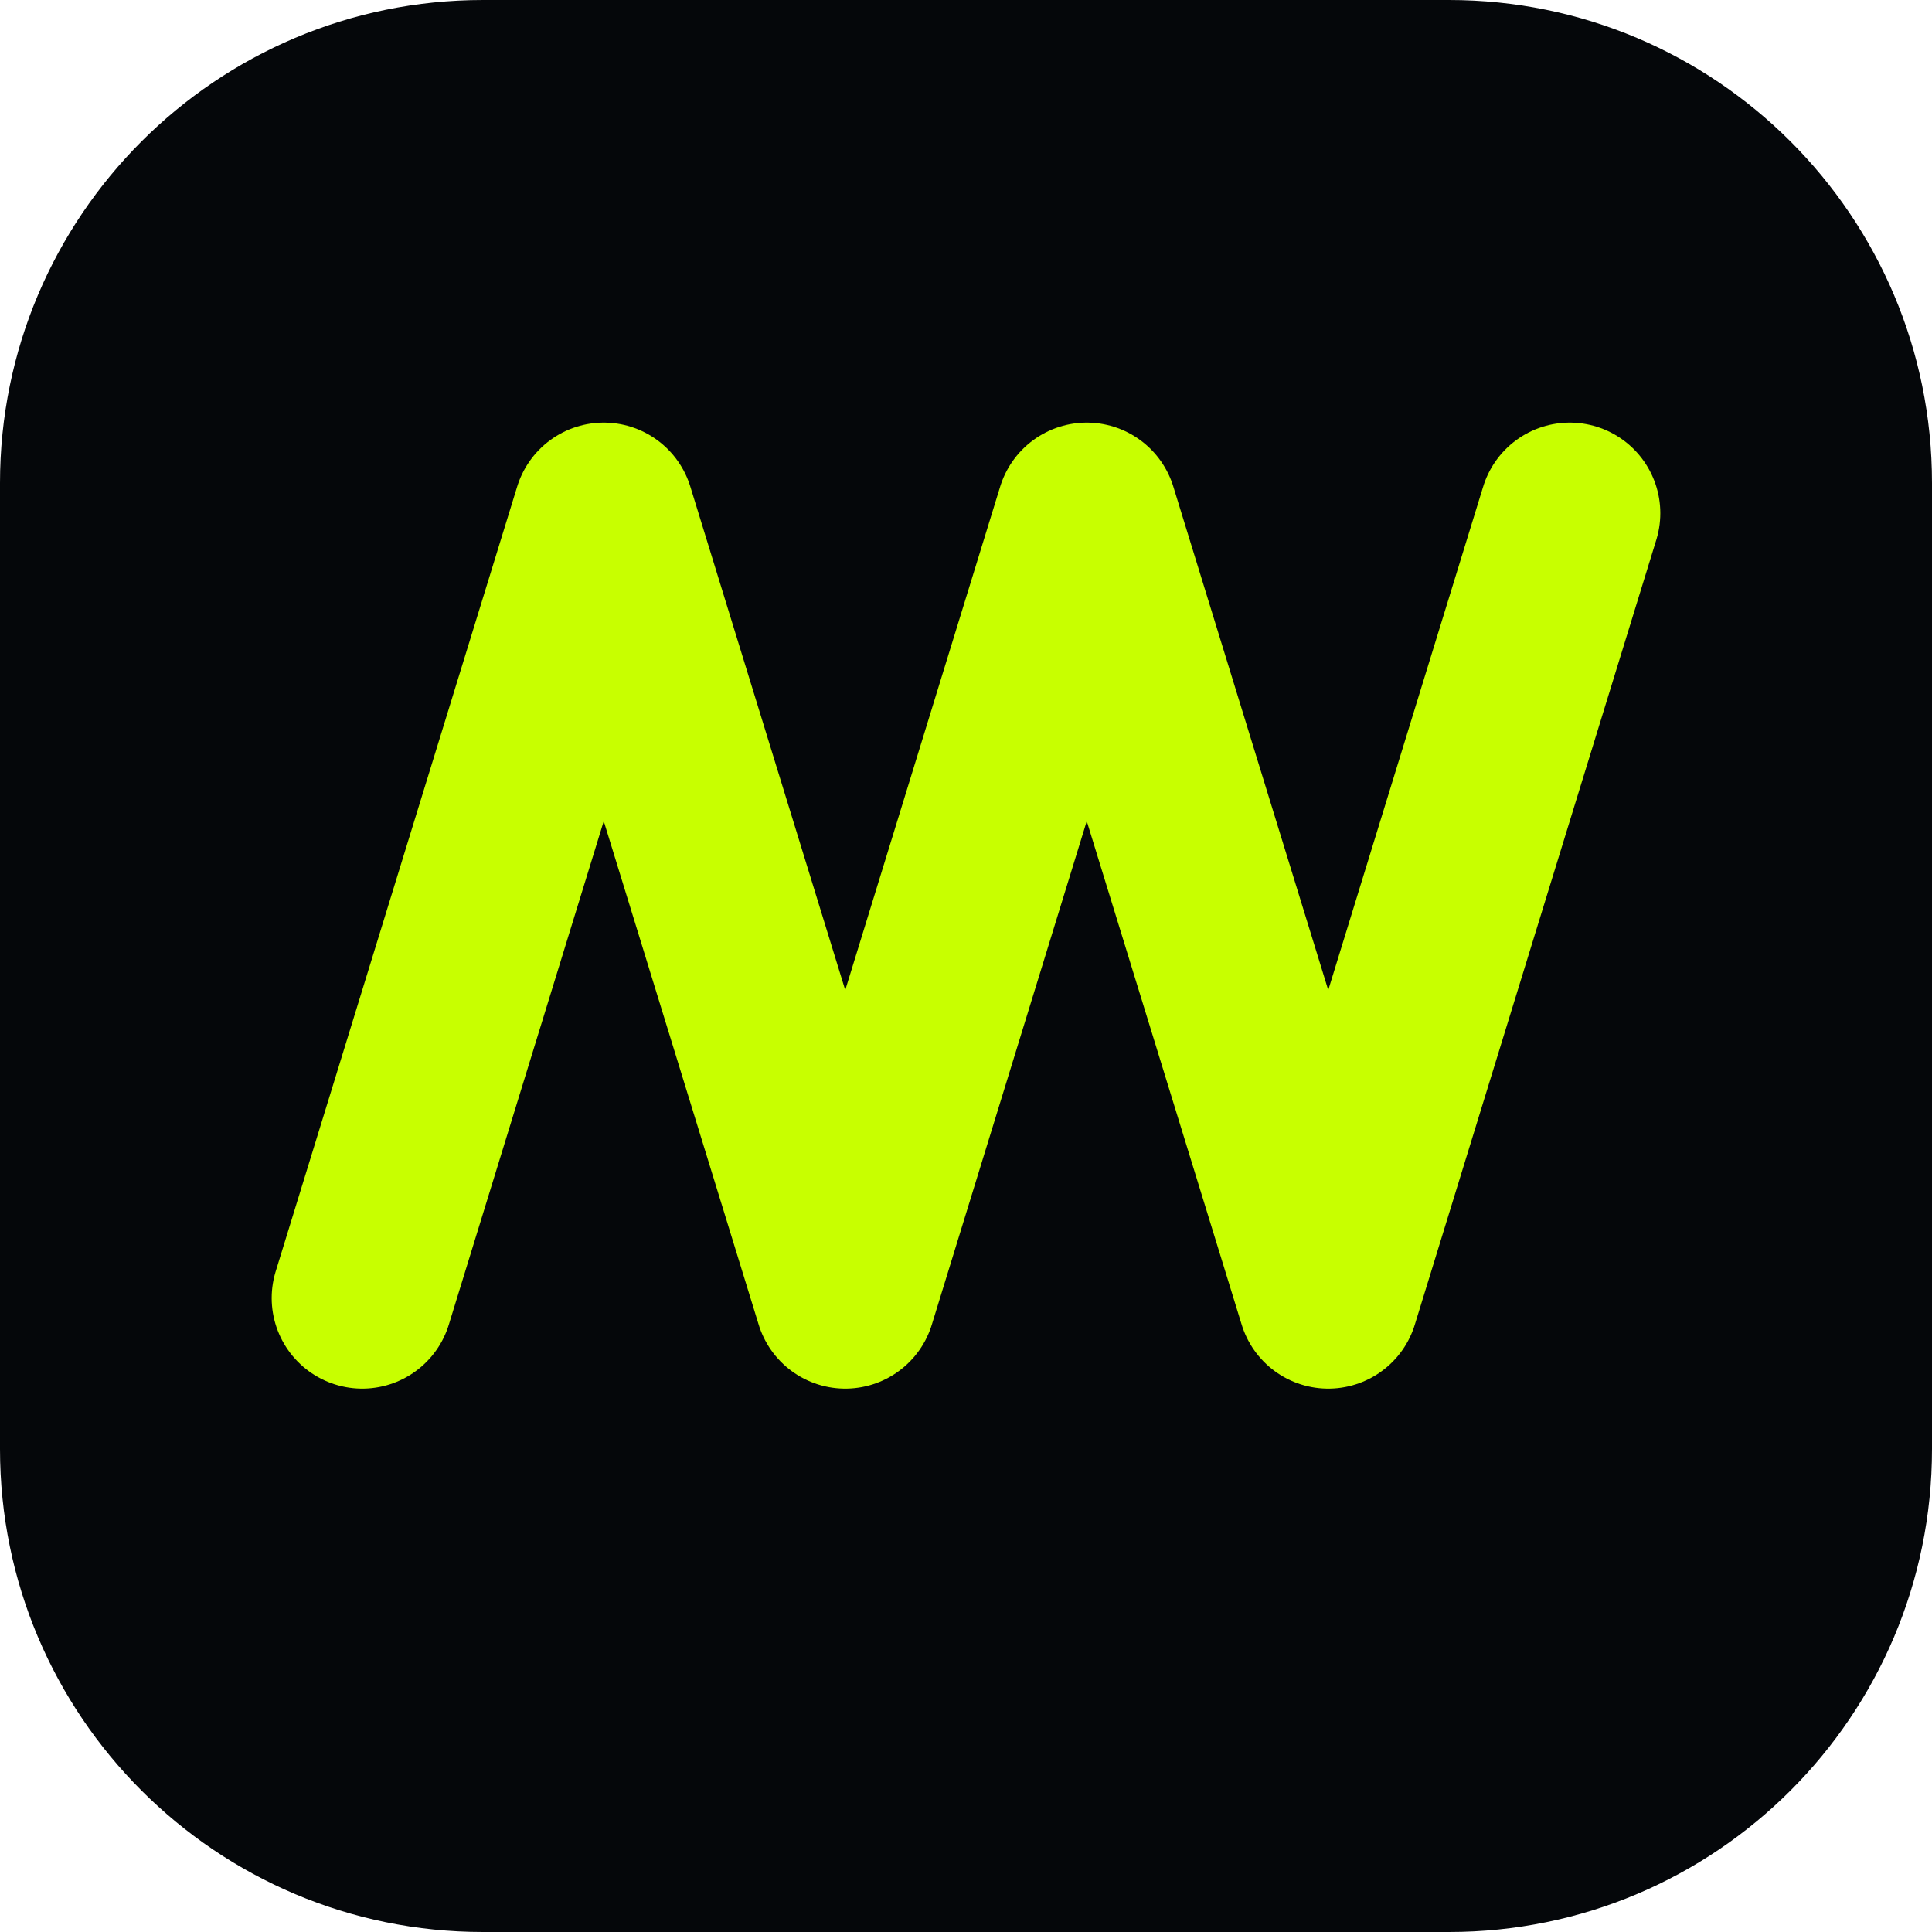
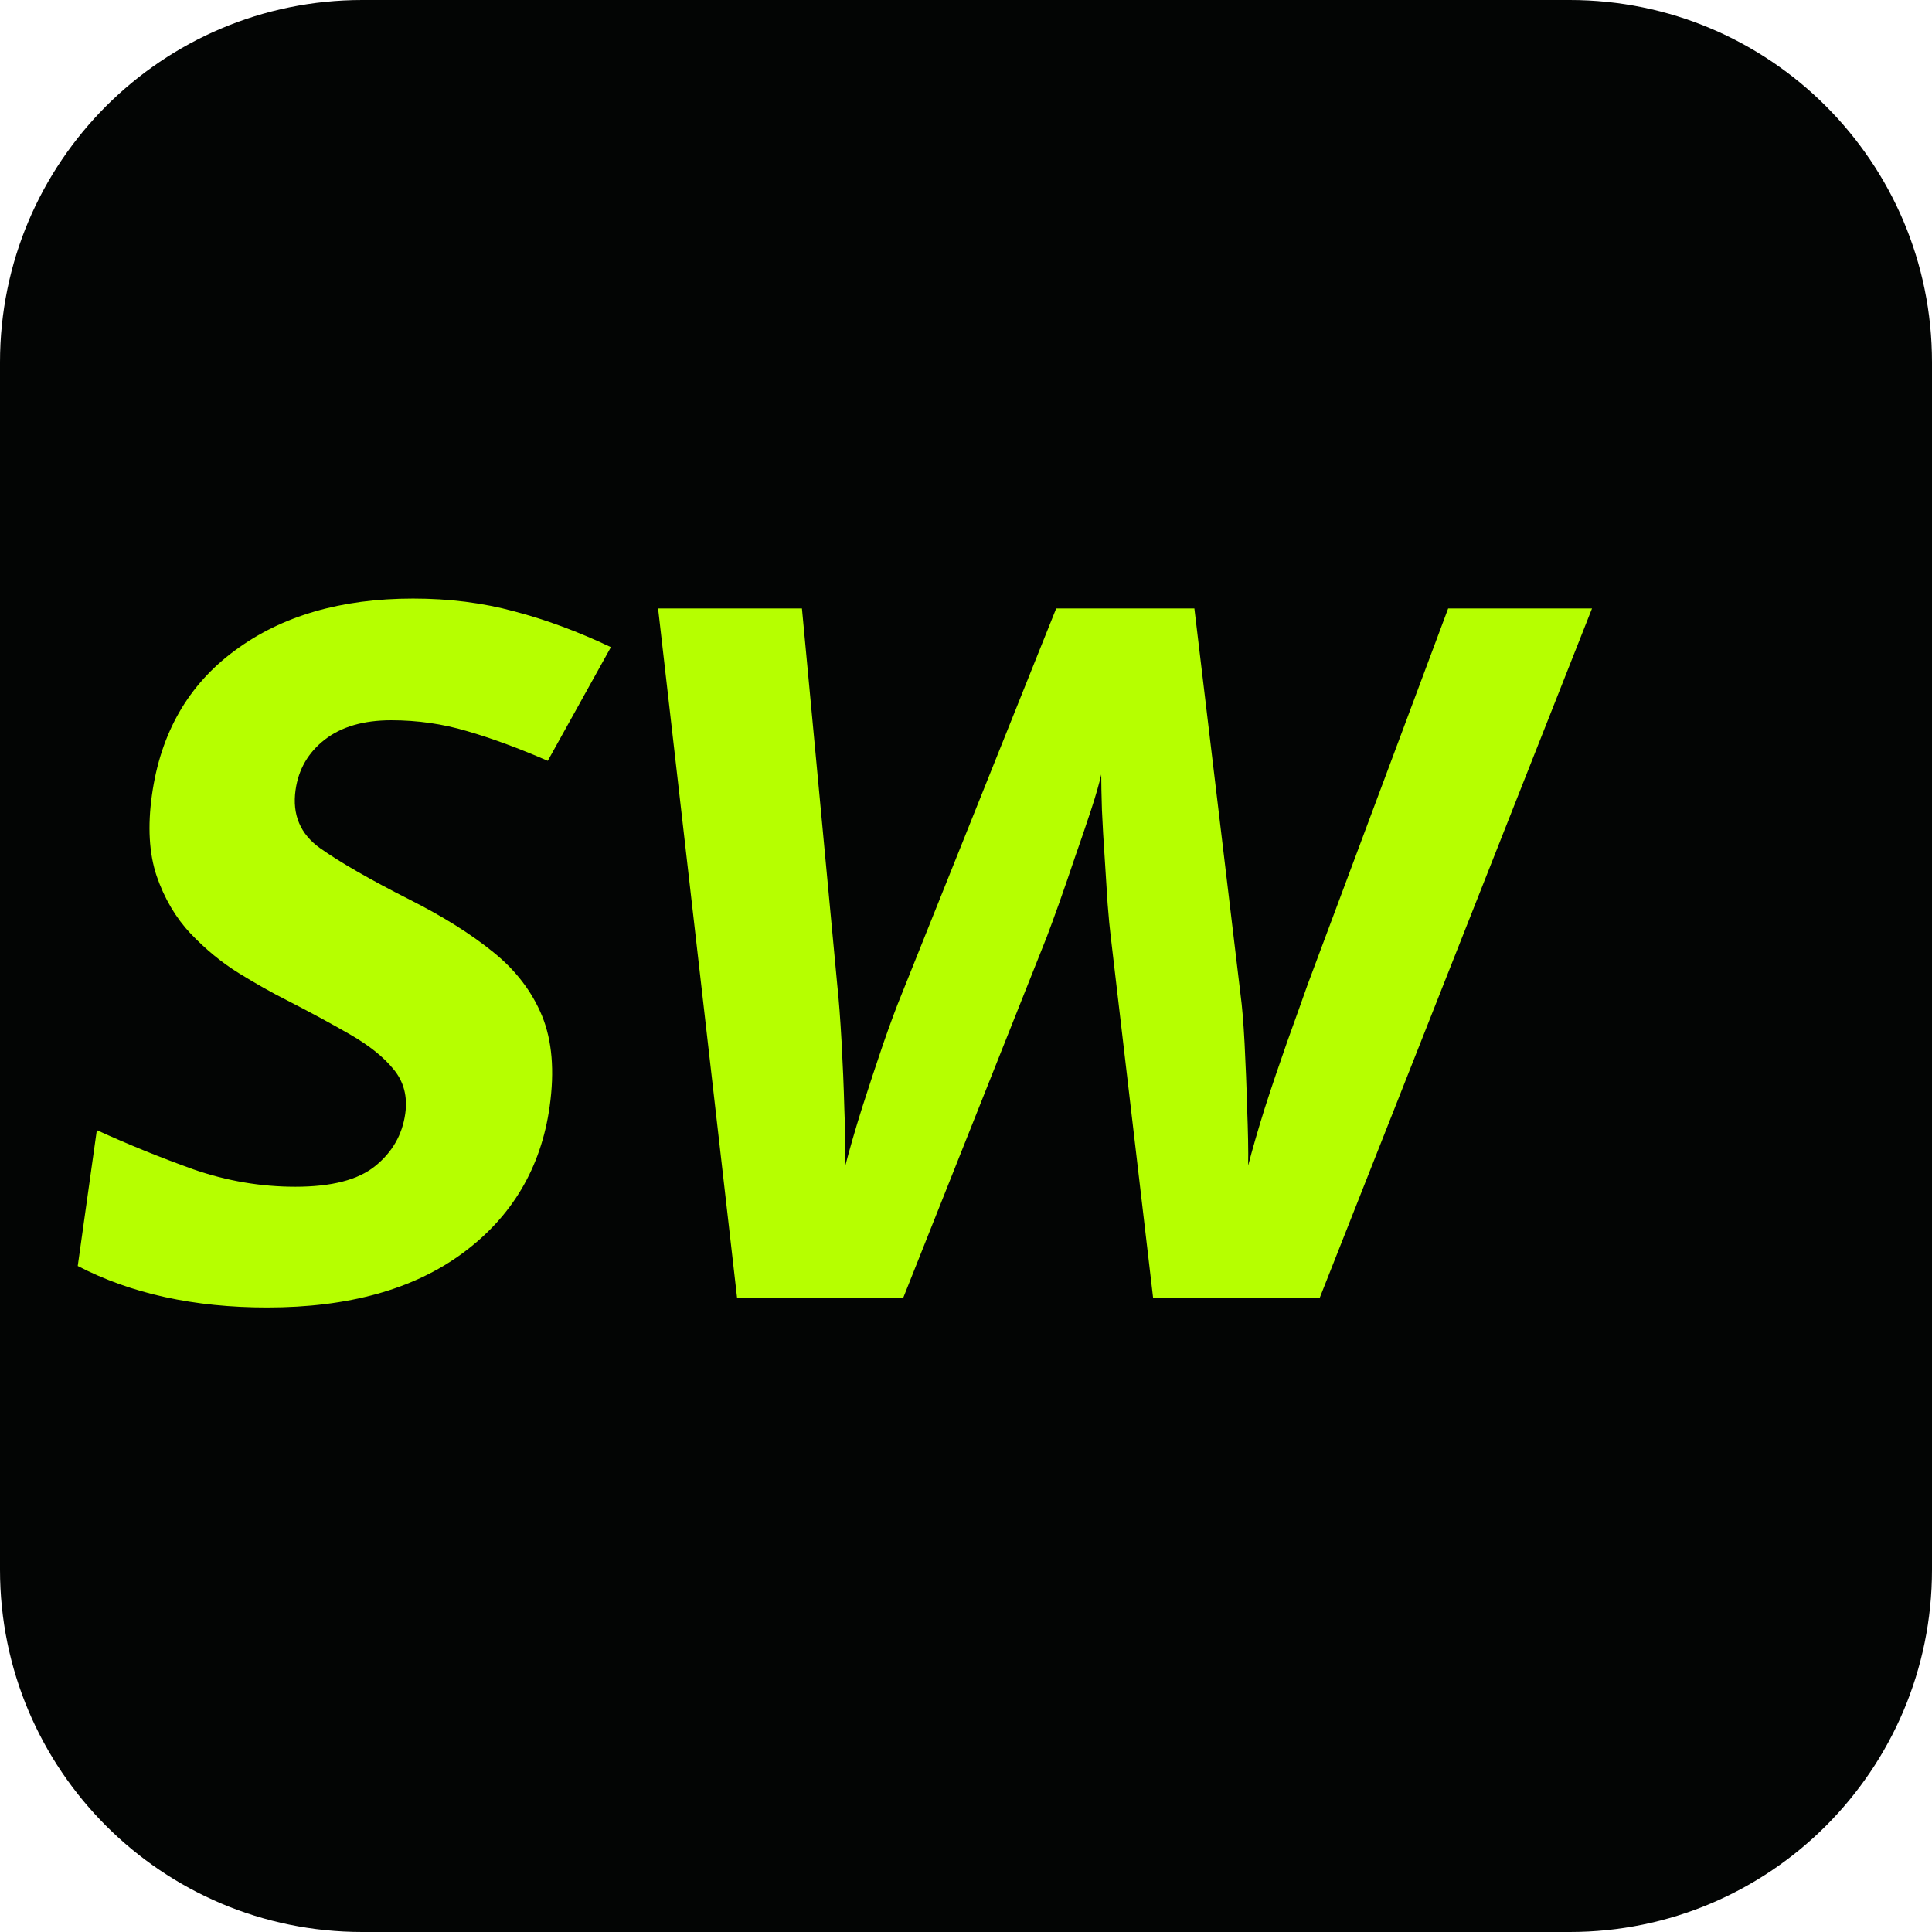
- <svg xmlns="http://www.w3.org/2000/svg" viewBox="0 0 64 64" role="img" aria-label="SW">
-   <rect width="64" height="64" rx="16" fill="#05070a" />
-   <path d="M12 43 20 17l8 26 8-26 8 26 8-26" fill="none" stroke="#c8ff00" stroke-width="6" stroke-linecap="round" stroke-linejoin="round" />
+ <svg xmlns="http://www.w3.org/2000/svg" viewBox="0 0 64 64">
+   <rect width="64" height="64" rx="12" fill="#030504" />
+   <text x="7" y="43" font-family="Arial Black, Impact, sans-serif" font-size="32" font-weight="900" fill="#b6ff00" transform="skewX(-8)">SW</text>
</svg>
